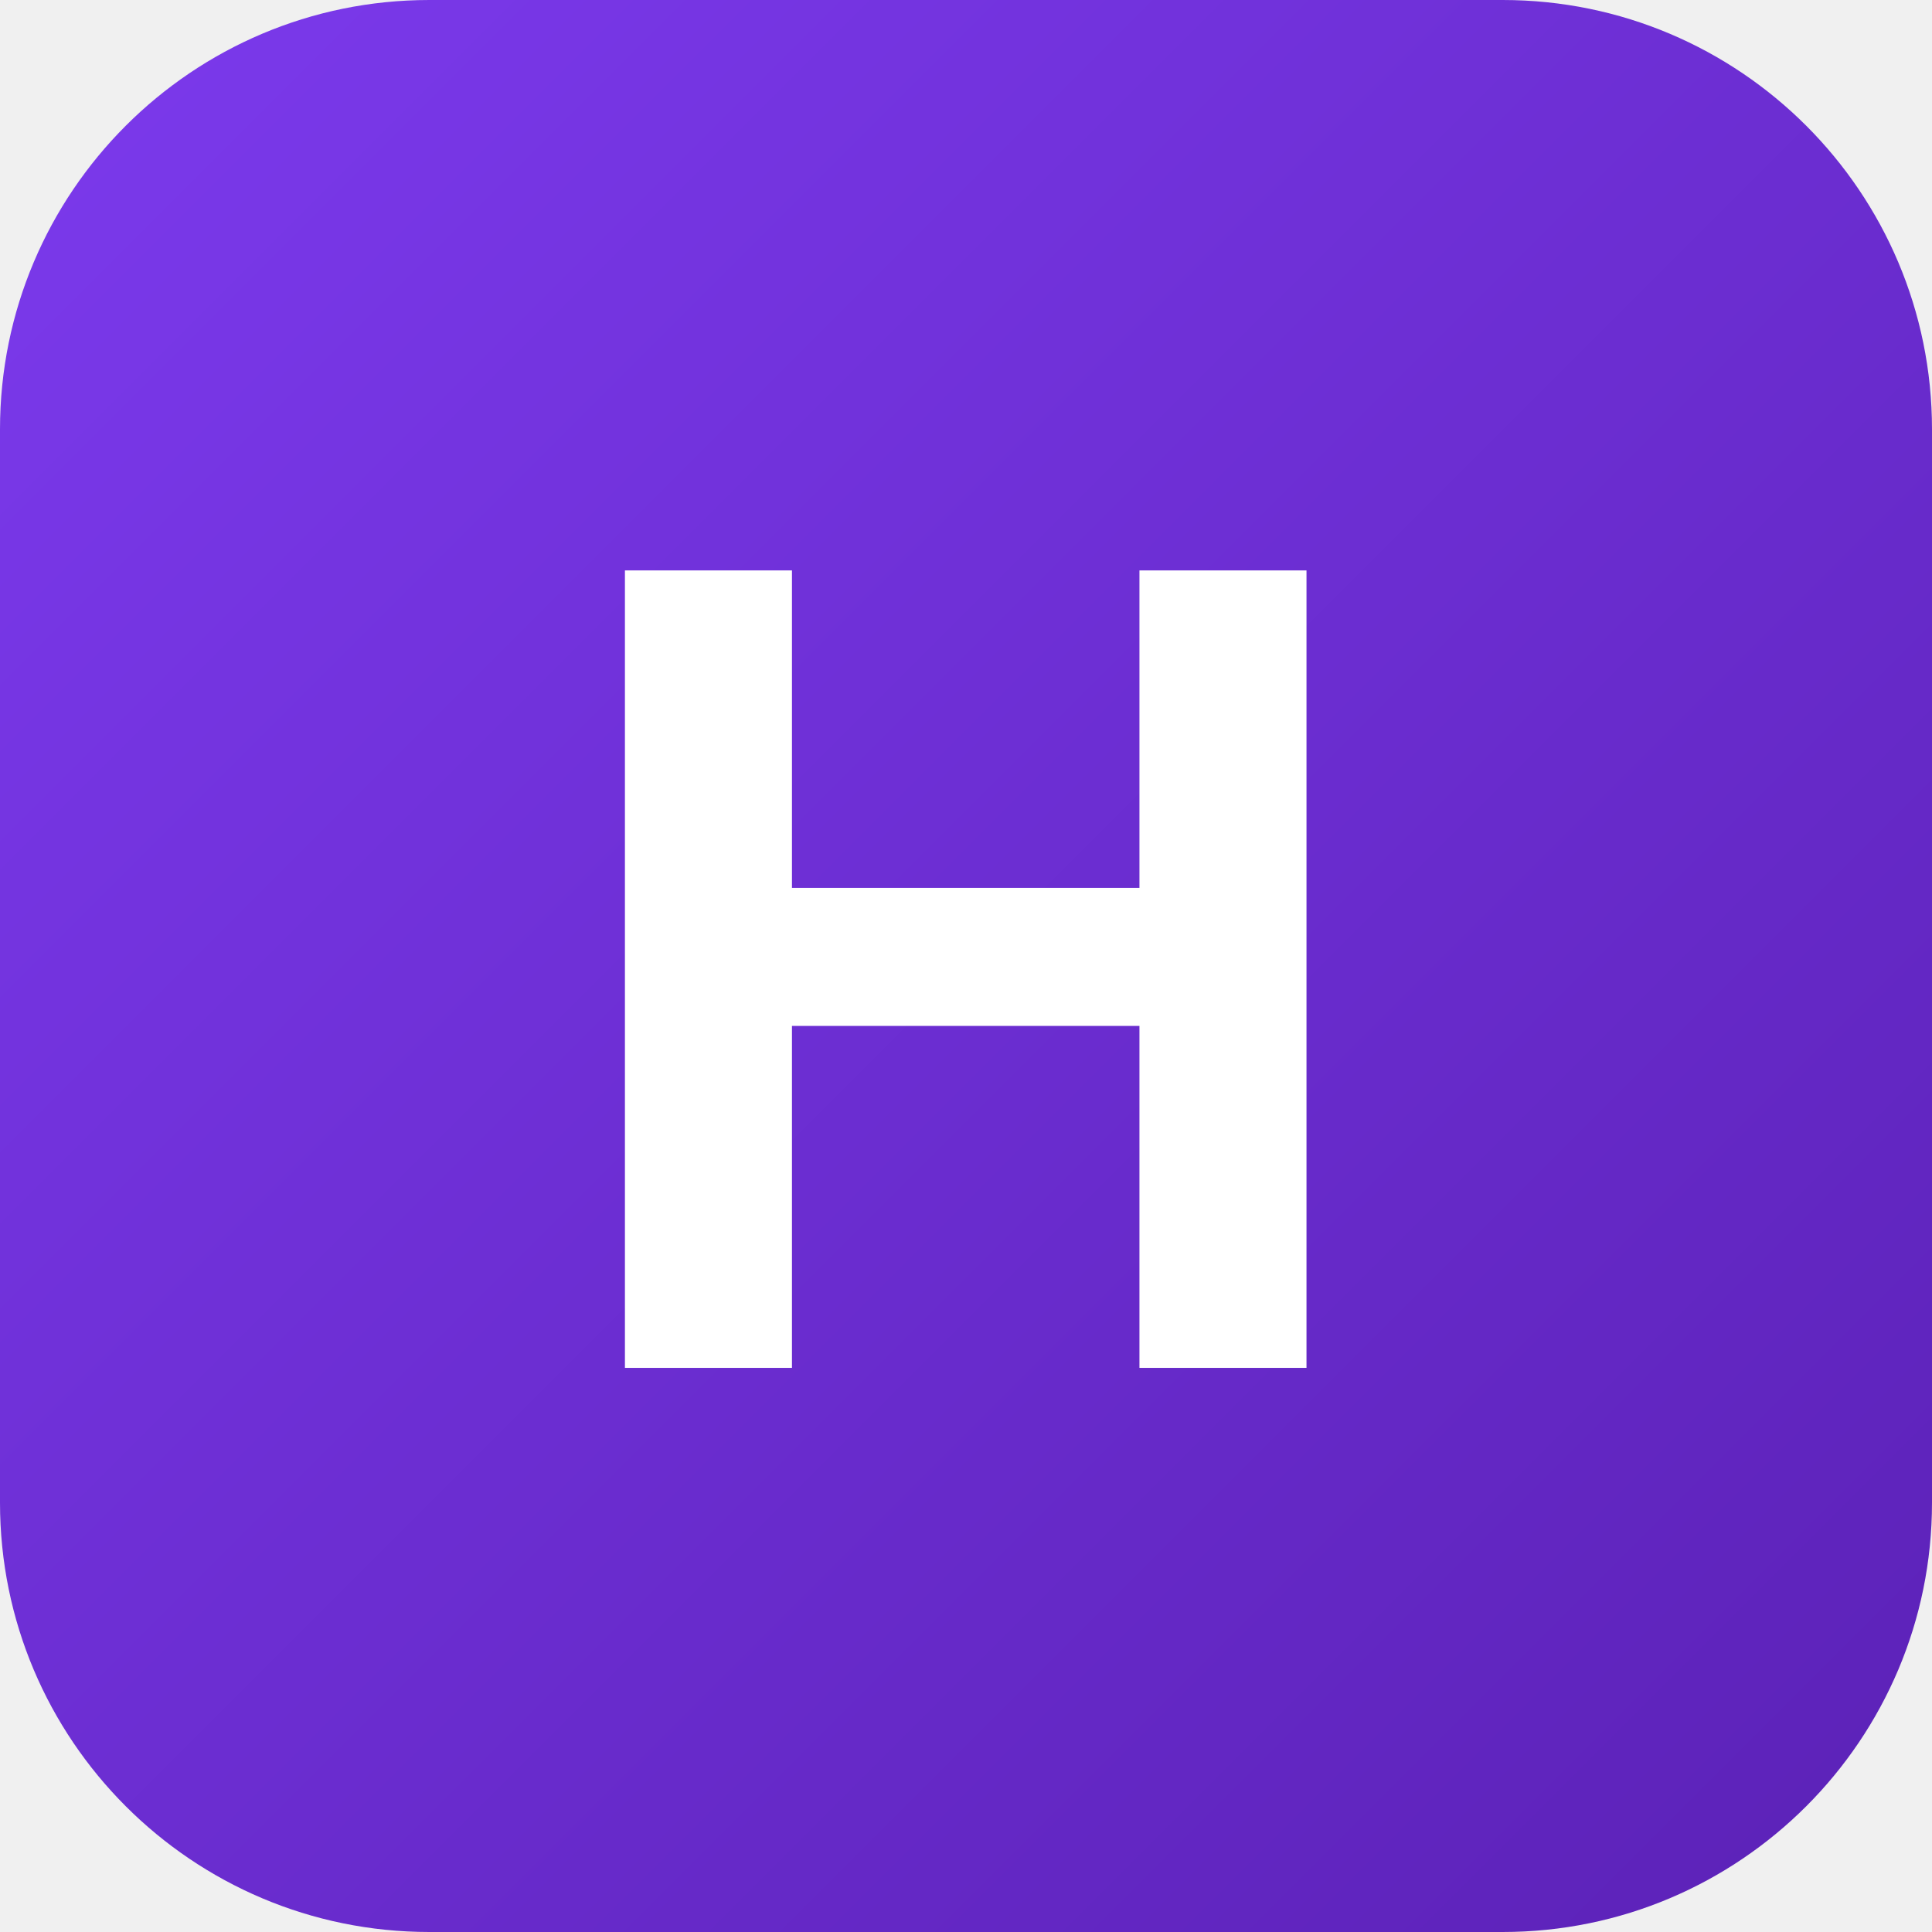
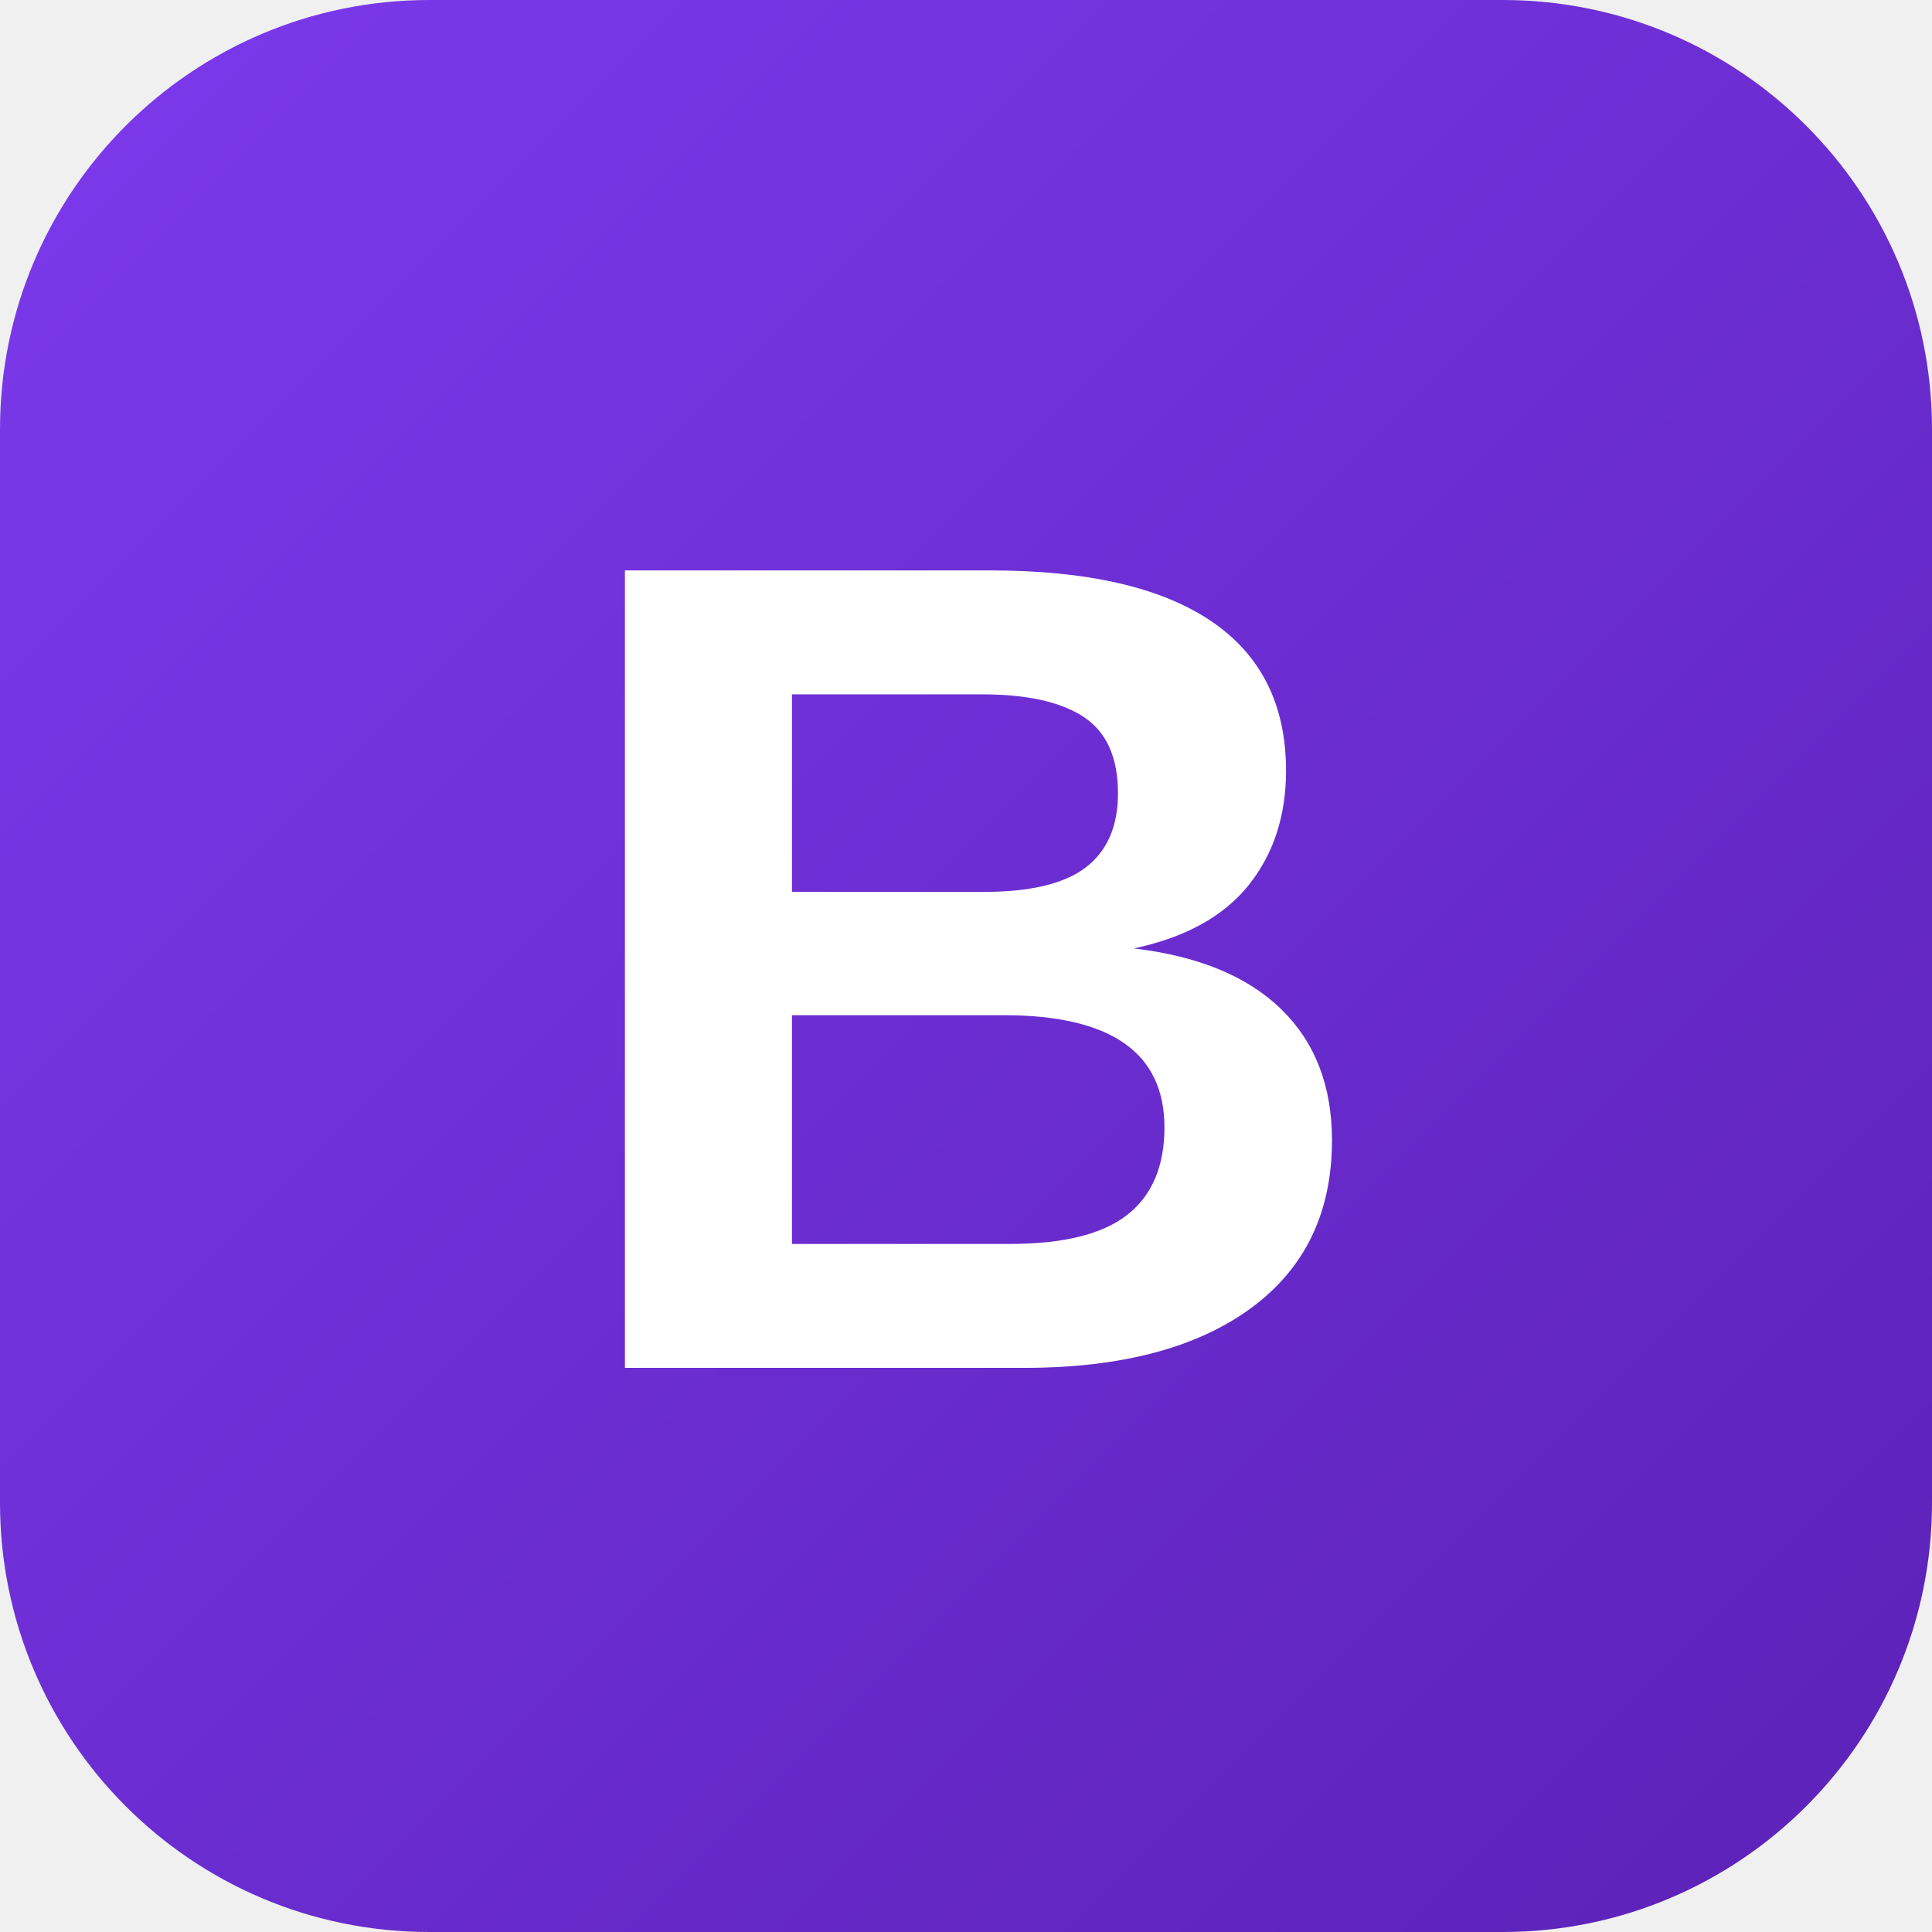
<svg xmlns="http://www.w3.org/2000/svg" viewBox="0 0 180 180">
  <defs>
    <linearGradient id="g" x1="0%" y1="0%" x2="100%" y2="100%">
      <stop offset="0%" stop-color="#7c3aed" />
      <stop offset="100%" stop-color="#5b21b6" />
    </linearGradient>
  </defs>
  <rect width="180" height="180" rx="40" fill="url(#g)" />
-   <text x="90" y="90" font-family="-apple-system, BlinkMacSystemFont, 'Segoe UI', Arial, sans-serif" font-size="108" font-weight="900" fill="white" text-anchor="middle" dominant-baseline="central">H</text>
+   <text x="90" y="90" font-family="-apple-system, BlinkMacSystemFont, 'Segoe UI', Arial, sans-serif" font-size="108" font-weight="900" fill="white" text-anchor="middle" dominant-baseline="central">B</text>
</svg>
